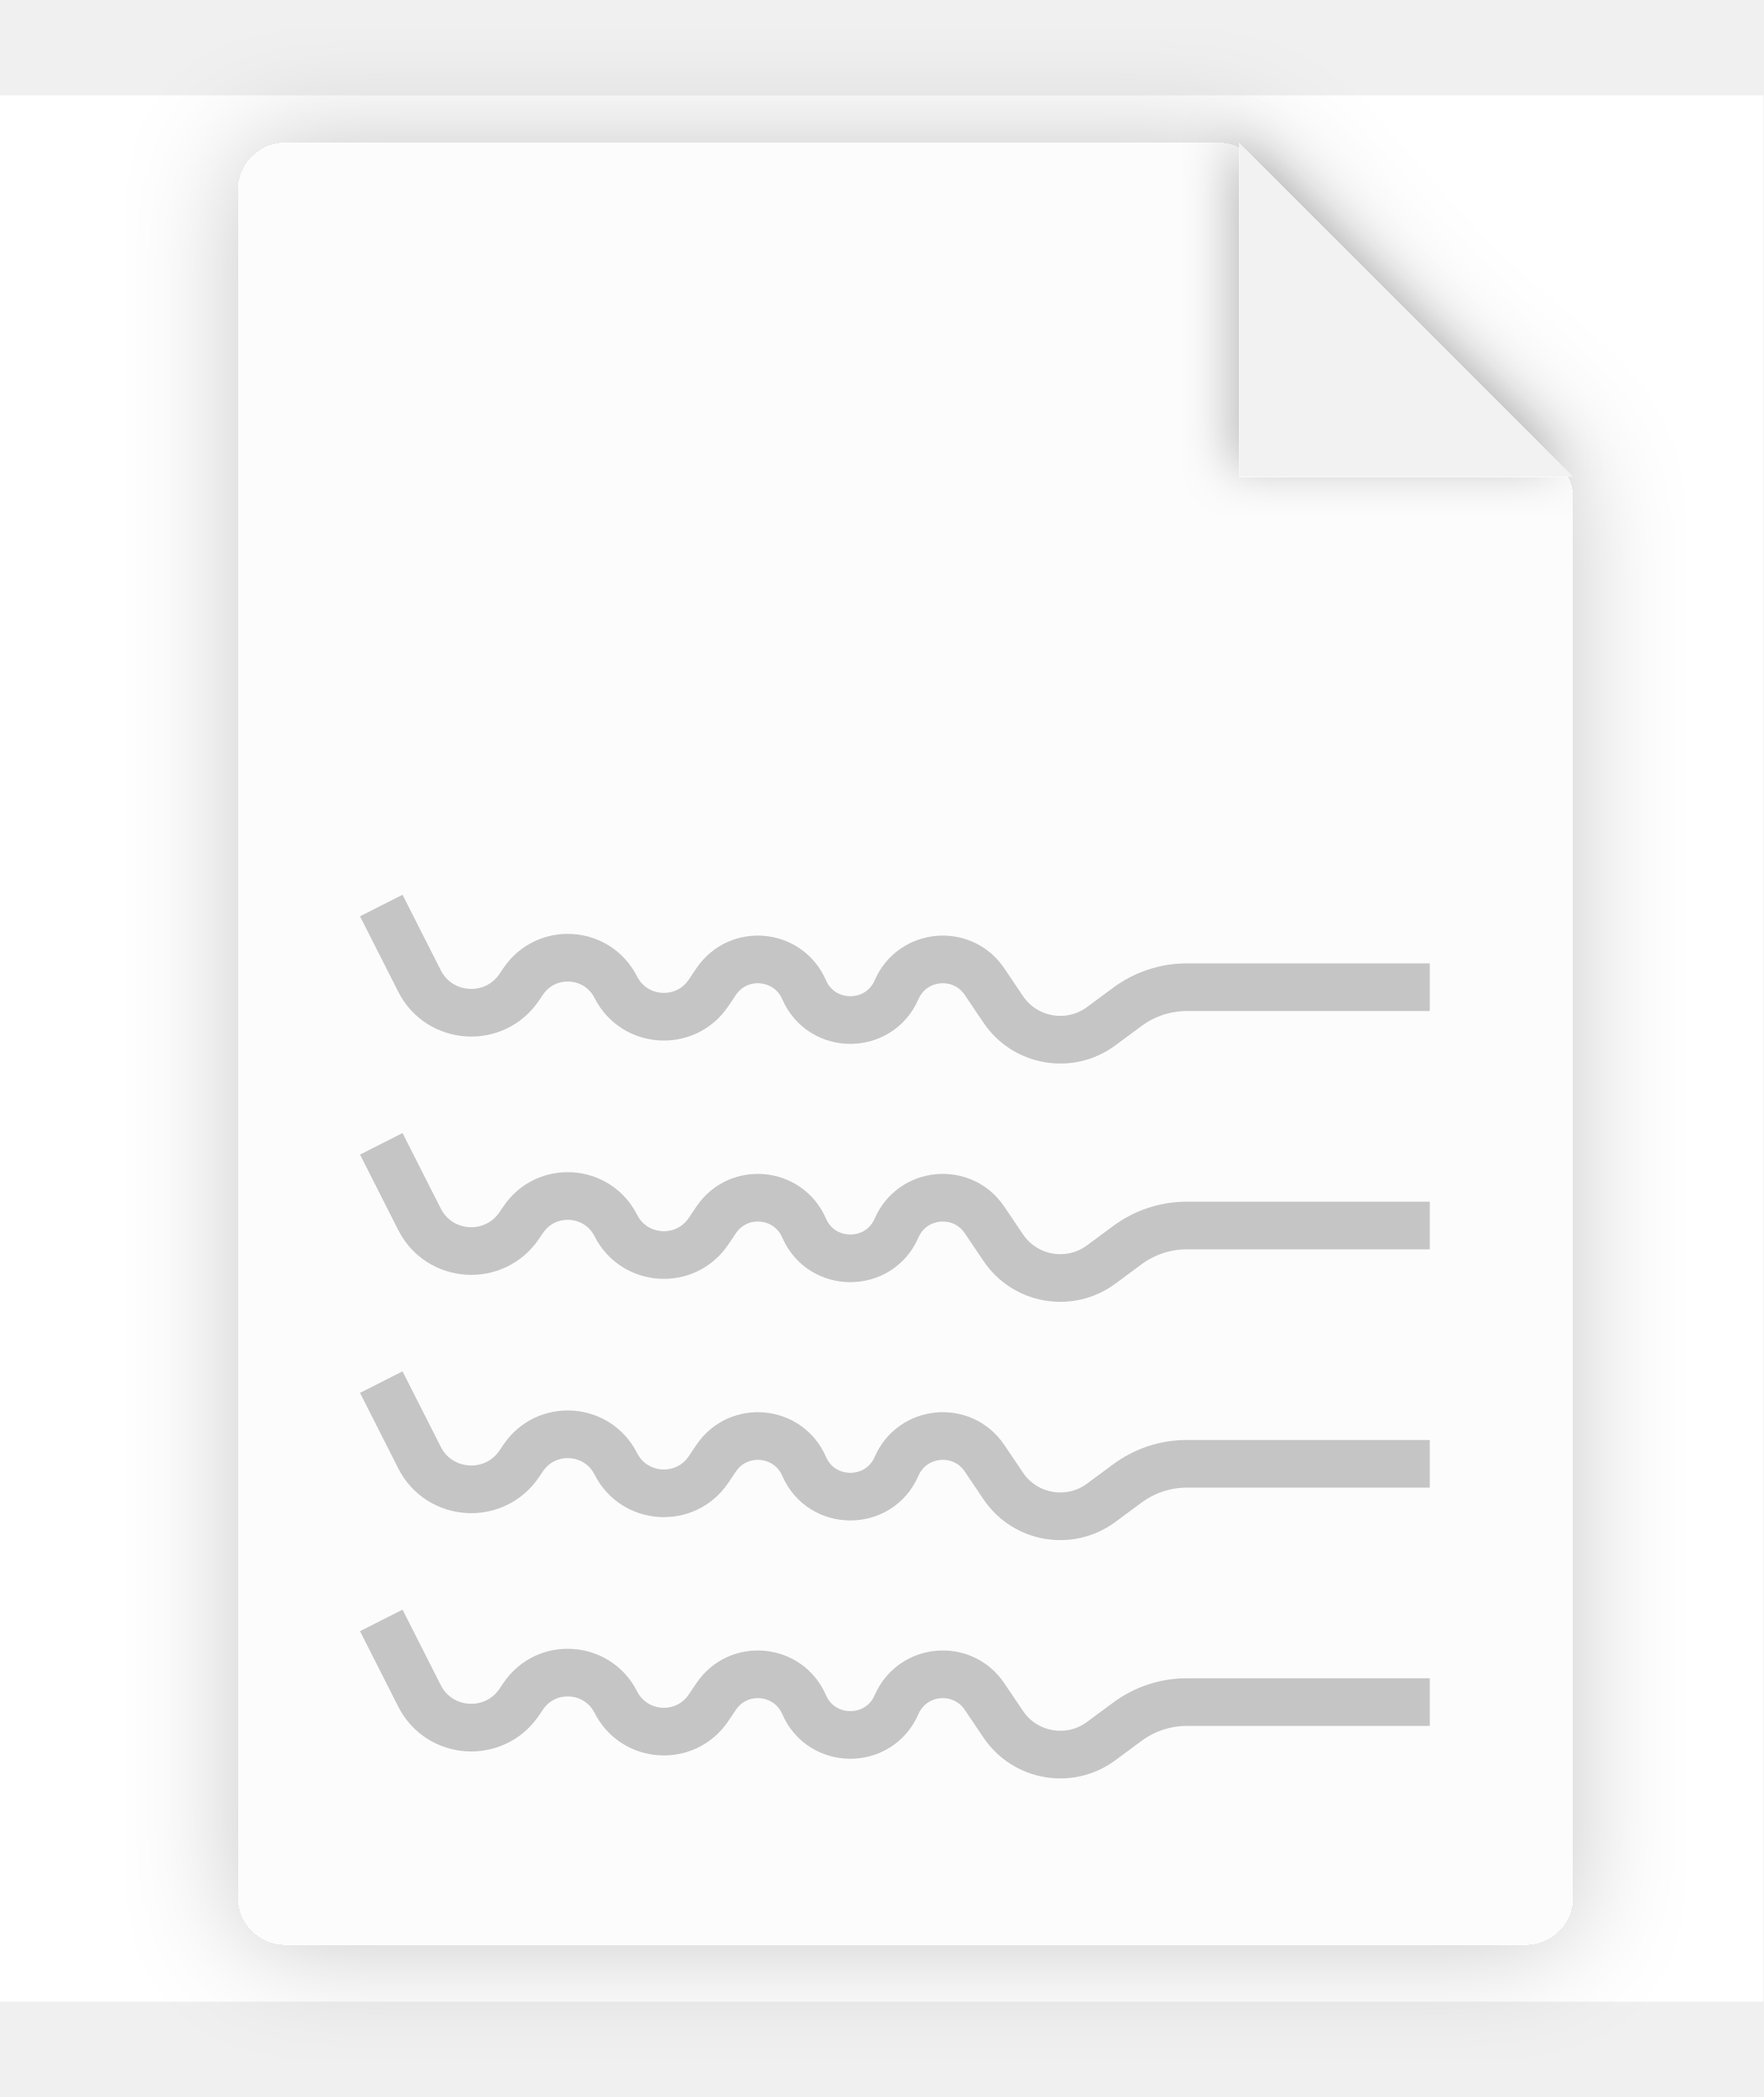
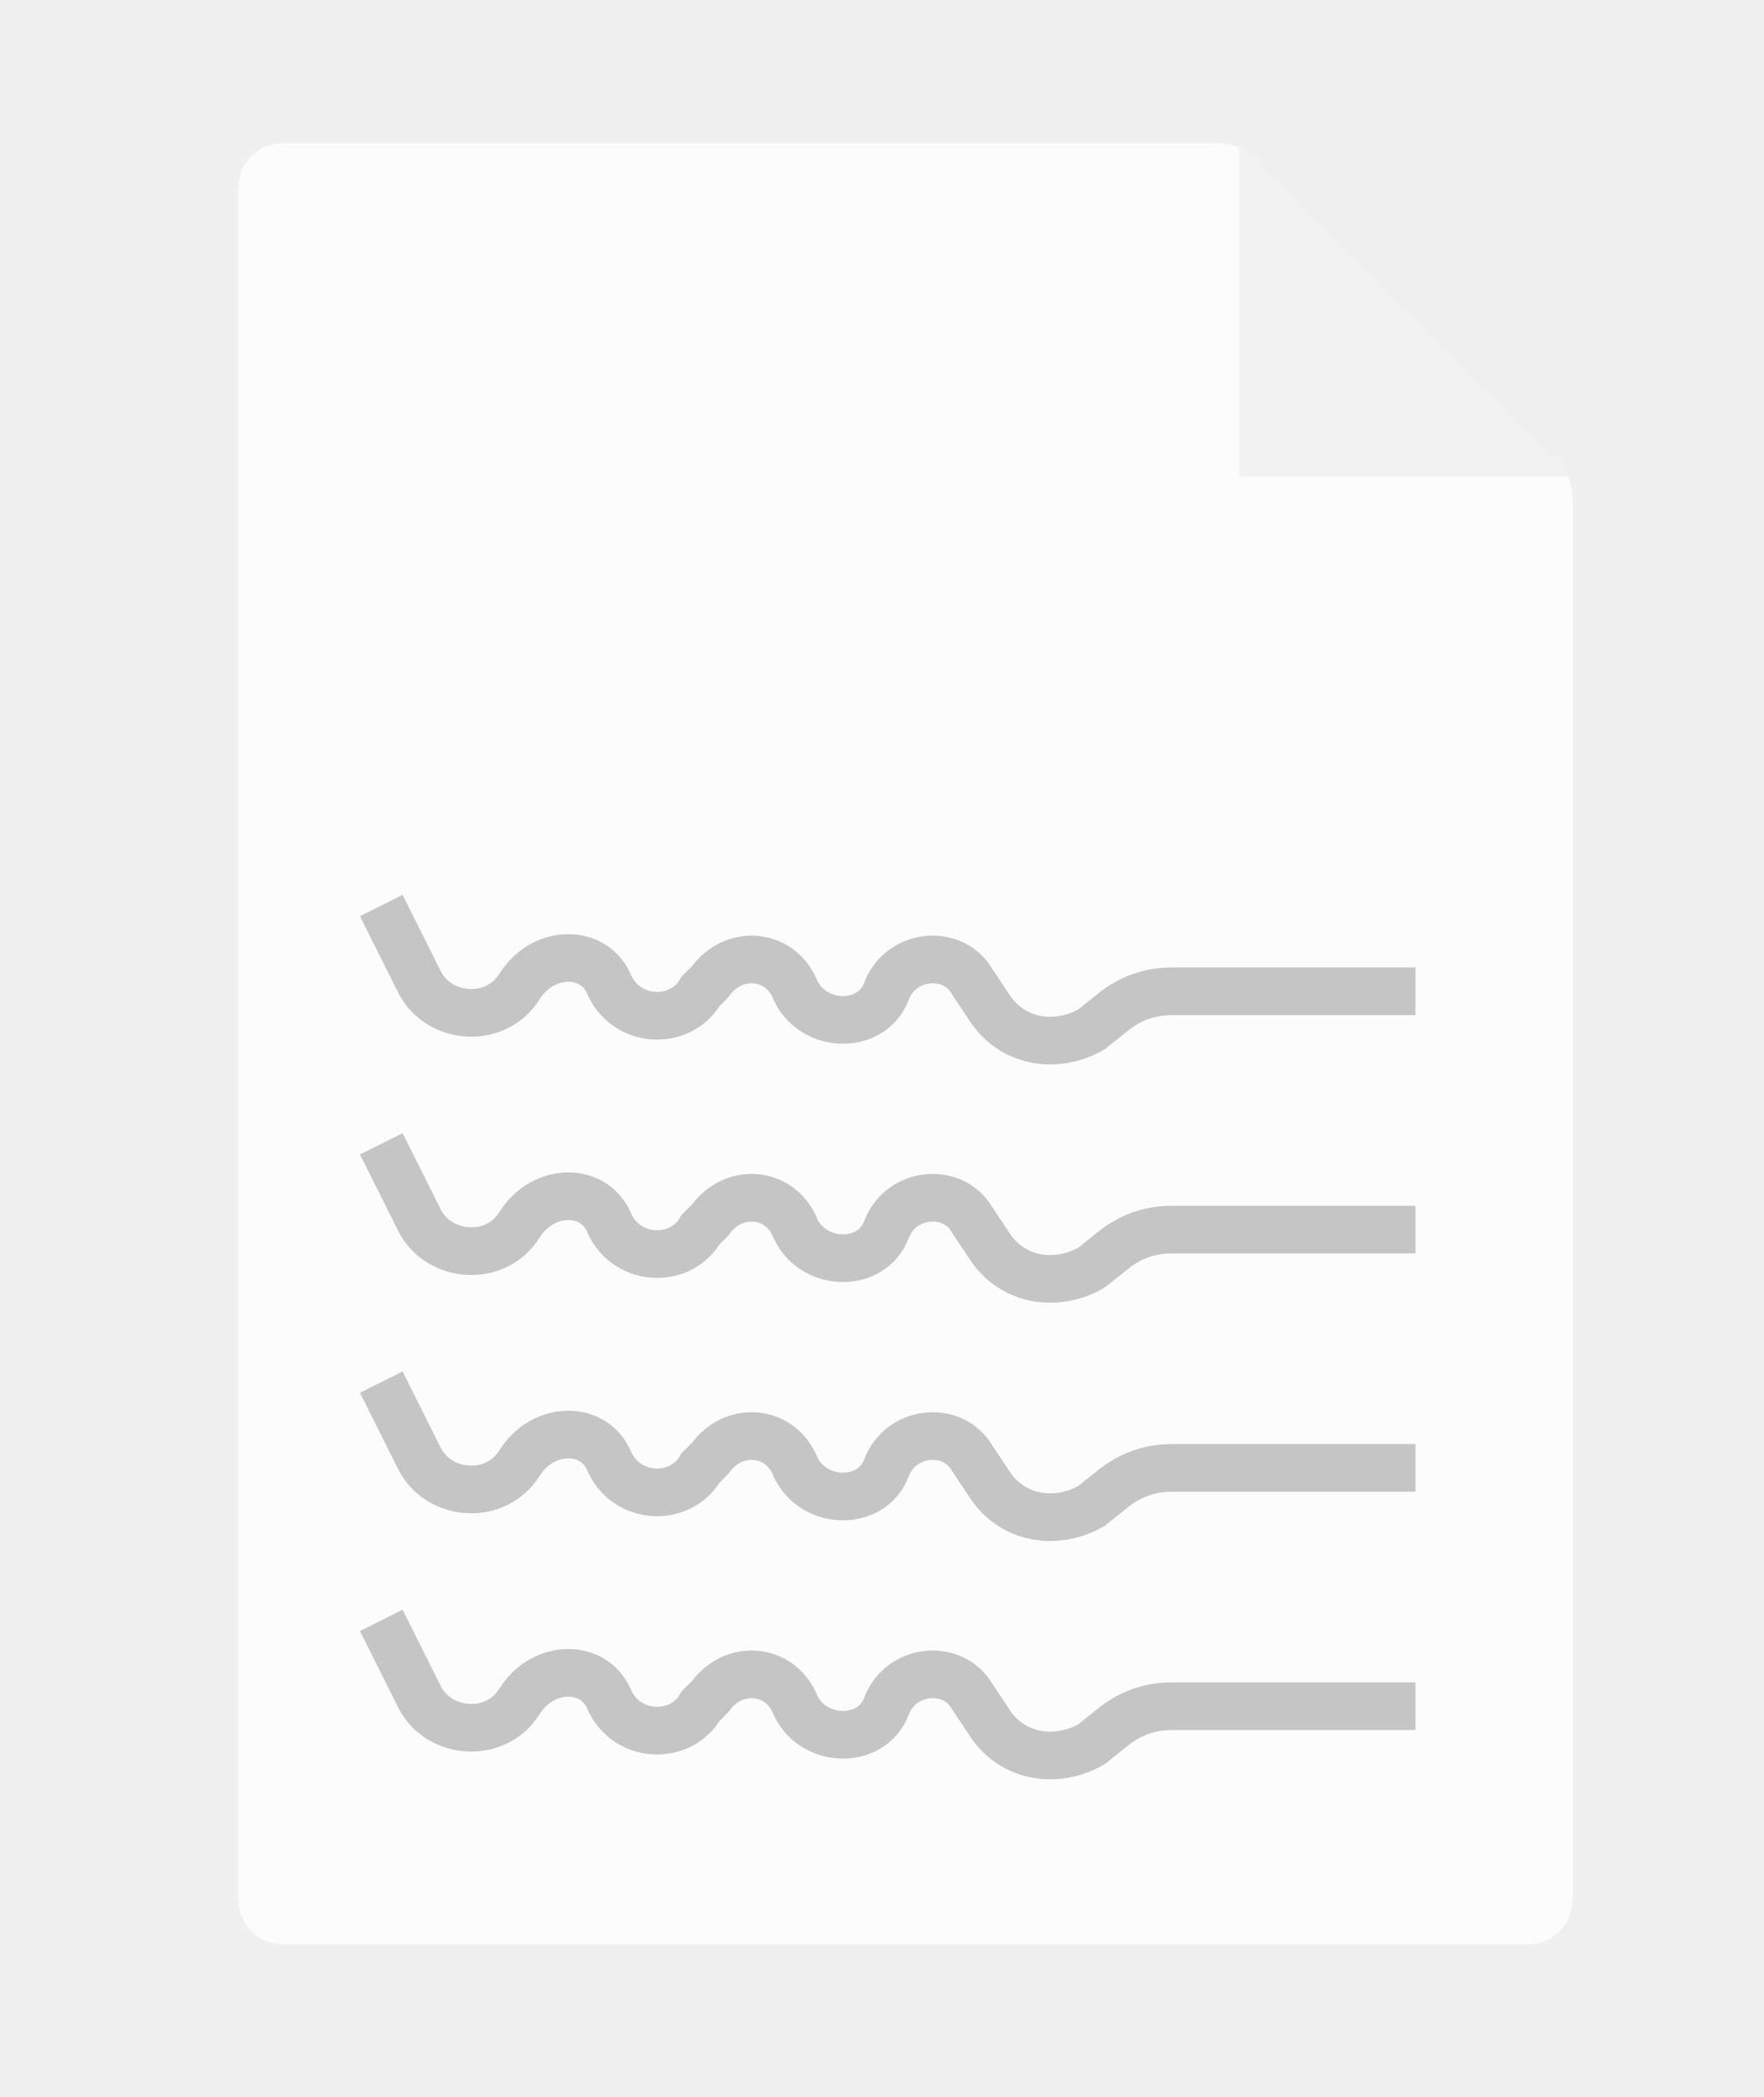
- <svg xmlns="http://www.w3.org/2000/svg" width="37" height="44" viewBox="0 0 37 44" fill="none">
-   <rect width="37" height="40" transform="translate(0 2)" fill="white" />
-   <g filter="url(#filter0_d_69_2199)">
-     <path d="M5 4C5 3.448 5.448 3 6 3H25.546C25.835 3 26.109 3.124 26.299 3.341L29.453 6.946C29.484 6.982 29.518 7.016 29.555 7.047L32.651 9.701C32.872 9.891 33 10.168 33 10.46V39.8C33 40.352 32.552 40.8 32 40.8H6C5.448 40.8 5 40.352 5 39.8V4Z" fill="#FCFCFC" />
-   </g>
-   <g filter="url(#filter1_d_69_2199)">
-     <path d="M26 10H33L26 3V10Z" fill="#F2F2F2" />
-   </g>
-   <path d="M8 19L8.802 20.583C9.221 21.411 10.376 21.483 10.895 20.714L10.977 20.593C11.459 19.878 12.532 19.945 12.921 20.714V20.714C13.31 21.483 14.383 21.55 14.865 20.836L15.027 20.596C15.494 19.905 16.54 20.002 16.872 20.767V20.767C17.241 21.615 18.444 21.615 18.812 20.767V20.767C19.144 20.002 20.19 19.905 20.657 20.596L21.051 21.18C21.511 21.861 22.446 22.021 23.106 21.532L23.655 21.126C24.016 20.859 24.452 20.714 24.901 20.714C26.418 20.714 28.814 20.714 30 20.714" stroke="#C5C5C5" />
-   <path d="M8 24L8.802 25.583C9.221 26.411 10.376 26.483 10.895 25.714L10.977 25.593C11.459 24.878 12.532 24.945 12.921 25.714V25.714C13.31 26.483 14.383 26.55 14.865 25.836L15.027 25.596C15.494 24.905 16.54 25.002 16.872 25.767V25.767C17.241 26.615 18.444 26.615 18.812 25.767V25.767C19.144 25.002 20.19 24.905 20.657 25.596L21.051 26.18C21.511 26.861 22.446 27.021 23.106 26.532L23.655 26.126C24.016 25.859 24.452 25.714 24.901 25.714C26.418 25.714 28.814 25.714 30 25.714" stroke="#C5C5C5" />
-   <path d="M8 29L8.802 30.583C9.221 31.411 10.376 31.483 10.895 30.714L10.977 30.593C11.459 29.878 12.532 29.945 12.921 30.714V30.714C13.31 31.483 14.383 31.55 14.865 30.836L15.027 30.596C15.494 29.905 16.54 30.002 16.872 30.767V30.767C17.241 31.615 18.444 31.615 18.812 30.767V30.767C19.144 30.002 20.19 29.905 20.657 30.596L21.051 31.18C21.511 31.861 22.446 32.021 23.106 31.532L23.655 31.126C24.016 30.859 24.452 30.714 24.901 30.714C26.418 30.714 28.814 30.714 30 30.714" stroke="#C5C5C5" />
-   <path d="M8 34L8.802 35.583C9.221 36.411 10.376 36.483 10.895 35.714L10.977 35.593C11.459 34.878 12.532 34.946 12.921 35.714V35.714C13.31 36.483 14.383 36.55 14.865 35.836L15.027 35.596C15.494 34.905 16.54 35.002 16.872 35.767V35.767C17.241 36.615 18.444 36.615 18.812 35.767V35.767C19.144 35.002 20.19 34.905 20.657 35.596L21.051 36.18C21.511 36.861 22.446 37.021 23.106 36.532L23.655 36.126C24.016 35.859 24.452 35.714 24.901 35.714C26.418 35.714 28.814 35.714 30 35.714" stroke="#C5C5C5" />
+ <svg xmlns="http://www.w3.org/2000/svg" id="Layer_1" version="1.1" viewBox="0 0 37 44">
  <defs>
-     <filter id="filter0_d_69_2199" x="2.638" y="0.637" width="32.725" height="42.525" filterUnits="userSpaceOnUse" color-interpolation-filters="sRGB">
-       <feFlood flood-opacity="0" result="BackgroundImageFix" />
-       <feColorMatrix in="SourceAlpha" type="matrix" values="0 0 0 0 0 0 0 0 0 0 0 0 0 0 0 0 0 0 127 0" result="hardAlpha" />
-       <feOffset />
-       <feGaussianBlur stdDeviation="1.181" />
-       <feComposite in2="hardAlpha" operator="out" />
-       <feColorMatrix type="matrix" values="0 0 0 0 0 0 0 0 0 0 0 0 0 0 0 0 0 0 0.22 0" />
-       <feBlend mode="normal" in2="BackgroundImageFix" result="effect1_dropShadow_69_2199" />
-       <feBlend mode="normal" in="SourceGraphic" in2="effect1_dropShadow_69_2199" result="shape" />
-     </filter>
-     <filter id="filter1_d_69_2199" x="24.8" y="1.8" width="9" height="9" filterUnits="userSpaceOnUse" color-interpolation-filters="sRGB">
-       <feFlood flood-opacity="0" result="BackgroundImageFix" />
-       <feColorMatrix in="SourceAlpha" type="matrix" values="0 0 0 0 0 0 0 0 0 0 0 0 0 0 0 0 0 0 127 0" result="hardAlpha" />
-       <feOffset dx="-0.2" dy="-0.2" />
-       <feGaussianBlur stdDeviation="0.5" />
-       <feComposite in2="hardAlpha" operator="out" />
-       <feColorMatrix type="matrix" values="0 0 0 0 0 0 0 0 0 0 0 0 0 0 0 0 0 0 0.25 0" />
-       <feBlend mode="normal" in2="BackgroundImageFix" result="effect1_dropShadow_69_2199" />
-       <feBlend mode="normal" in="SourceGraphic" in2="effect1_dropShadow_69_2199" result="shape" />
-     </filter>
+     <style>
+       .st0 {
+         fill: none;
+         stroke: #c5c5c5;
+       }
+ 
+       .st1 {
+         fill: #f2f2f2;
+       }
+ 
+       .st2 {
+         fill: #fcfcfc;
+       }
+     </style>
  </defs>
+   <path class="st2" d="M5,4c0-.6.4-1,1-1h19.5c.3,0,.6.1.8.3l3.2,3.6s0,0,.1.1l3.1,2.7c.2.2.3.5.3.8v29.3c0,.6-.4,1-1,1H6c-.6,0-1-.4-1-1V4Z" />
+   <path class="st1" d="M26,10h7l-7-7v7Z" />
+   <path class="st0" d="M8,19l.8,1.6c.4.8,1.6.9,2.1.1h0c.5-.8,1.6-.8,1.9,0h0c.4.8,1.5.8,1.9.1l.2-.2c.5-.7,1.5-.6,1.8.2h0c.4.8,1.6.8,1.9,0h0c.3-.8,1.4-.9,1.8-.2l.4.6c.5.7,1.4.8,2.1.4l.5-.4c.4-.3.8-.4,1.2-.4h5.1" />
+   <path class="st0" d="M8,24l.8,1.6c.4.8,1.6.9,2.1.1h0c.5-.8,1.6-.8,1.9,0h0c.4.8,1.5.8,1.9.1l.2-.2c.5-.7,1.5-.6,1.8.2h0c.4.8,1.6.8,1.9,0h0c.3-.8,1.4-.9,1.8-.2l.4.6c.5.7,1.4.8,2.1.4l.5-.4c.4-.3.8-.4,1.2-.4h5.1" />
+   <path class="st0" d="M8,29l.8,1.6c.4.8,1.6.9,2.1.1h0c.5-.8,1.6-.8,1.9,0h0c.4.8,1.5.8,1.9.1l.2-.2c.5-.7,1.5-.6,1.8.2h0c.4.8,1.6.8,1.9,0h0c.3-.8,1.4-.9,1.8-.2l.4.6c.5.7,1.4.8,2.1.4l.5-.4c.4-.3.8-.4,1.2-.4h5.1" />
+   <path class="st0" d="M8,34l.8,1.6c.4.8,1.6.9,2.1.1h0c.5-.8,1.6-.8,1.9,0h0c.4.8,1.5.8,1.9.1l.2-.2c.5-.7,1.5-.6,1.8.2h0c.4.8,1.6.8,1.9,0h0c.3-.8,1.4-.9,1.8-.2l.4.6c.5.7,1.4.8,2.1.4l.5-.4c.4-.3.8-.4,1.2-.4h5.1" />
</svg>
